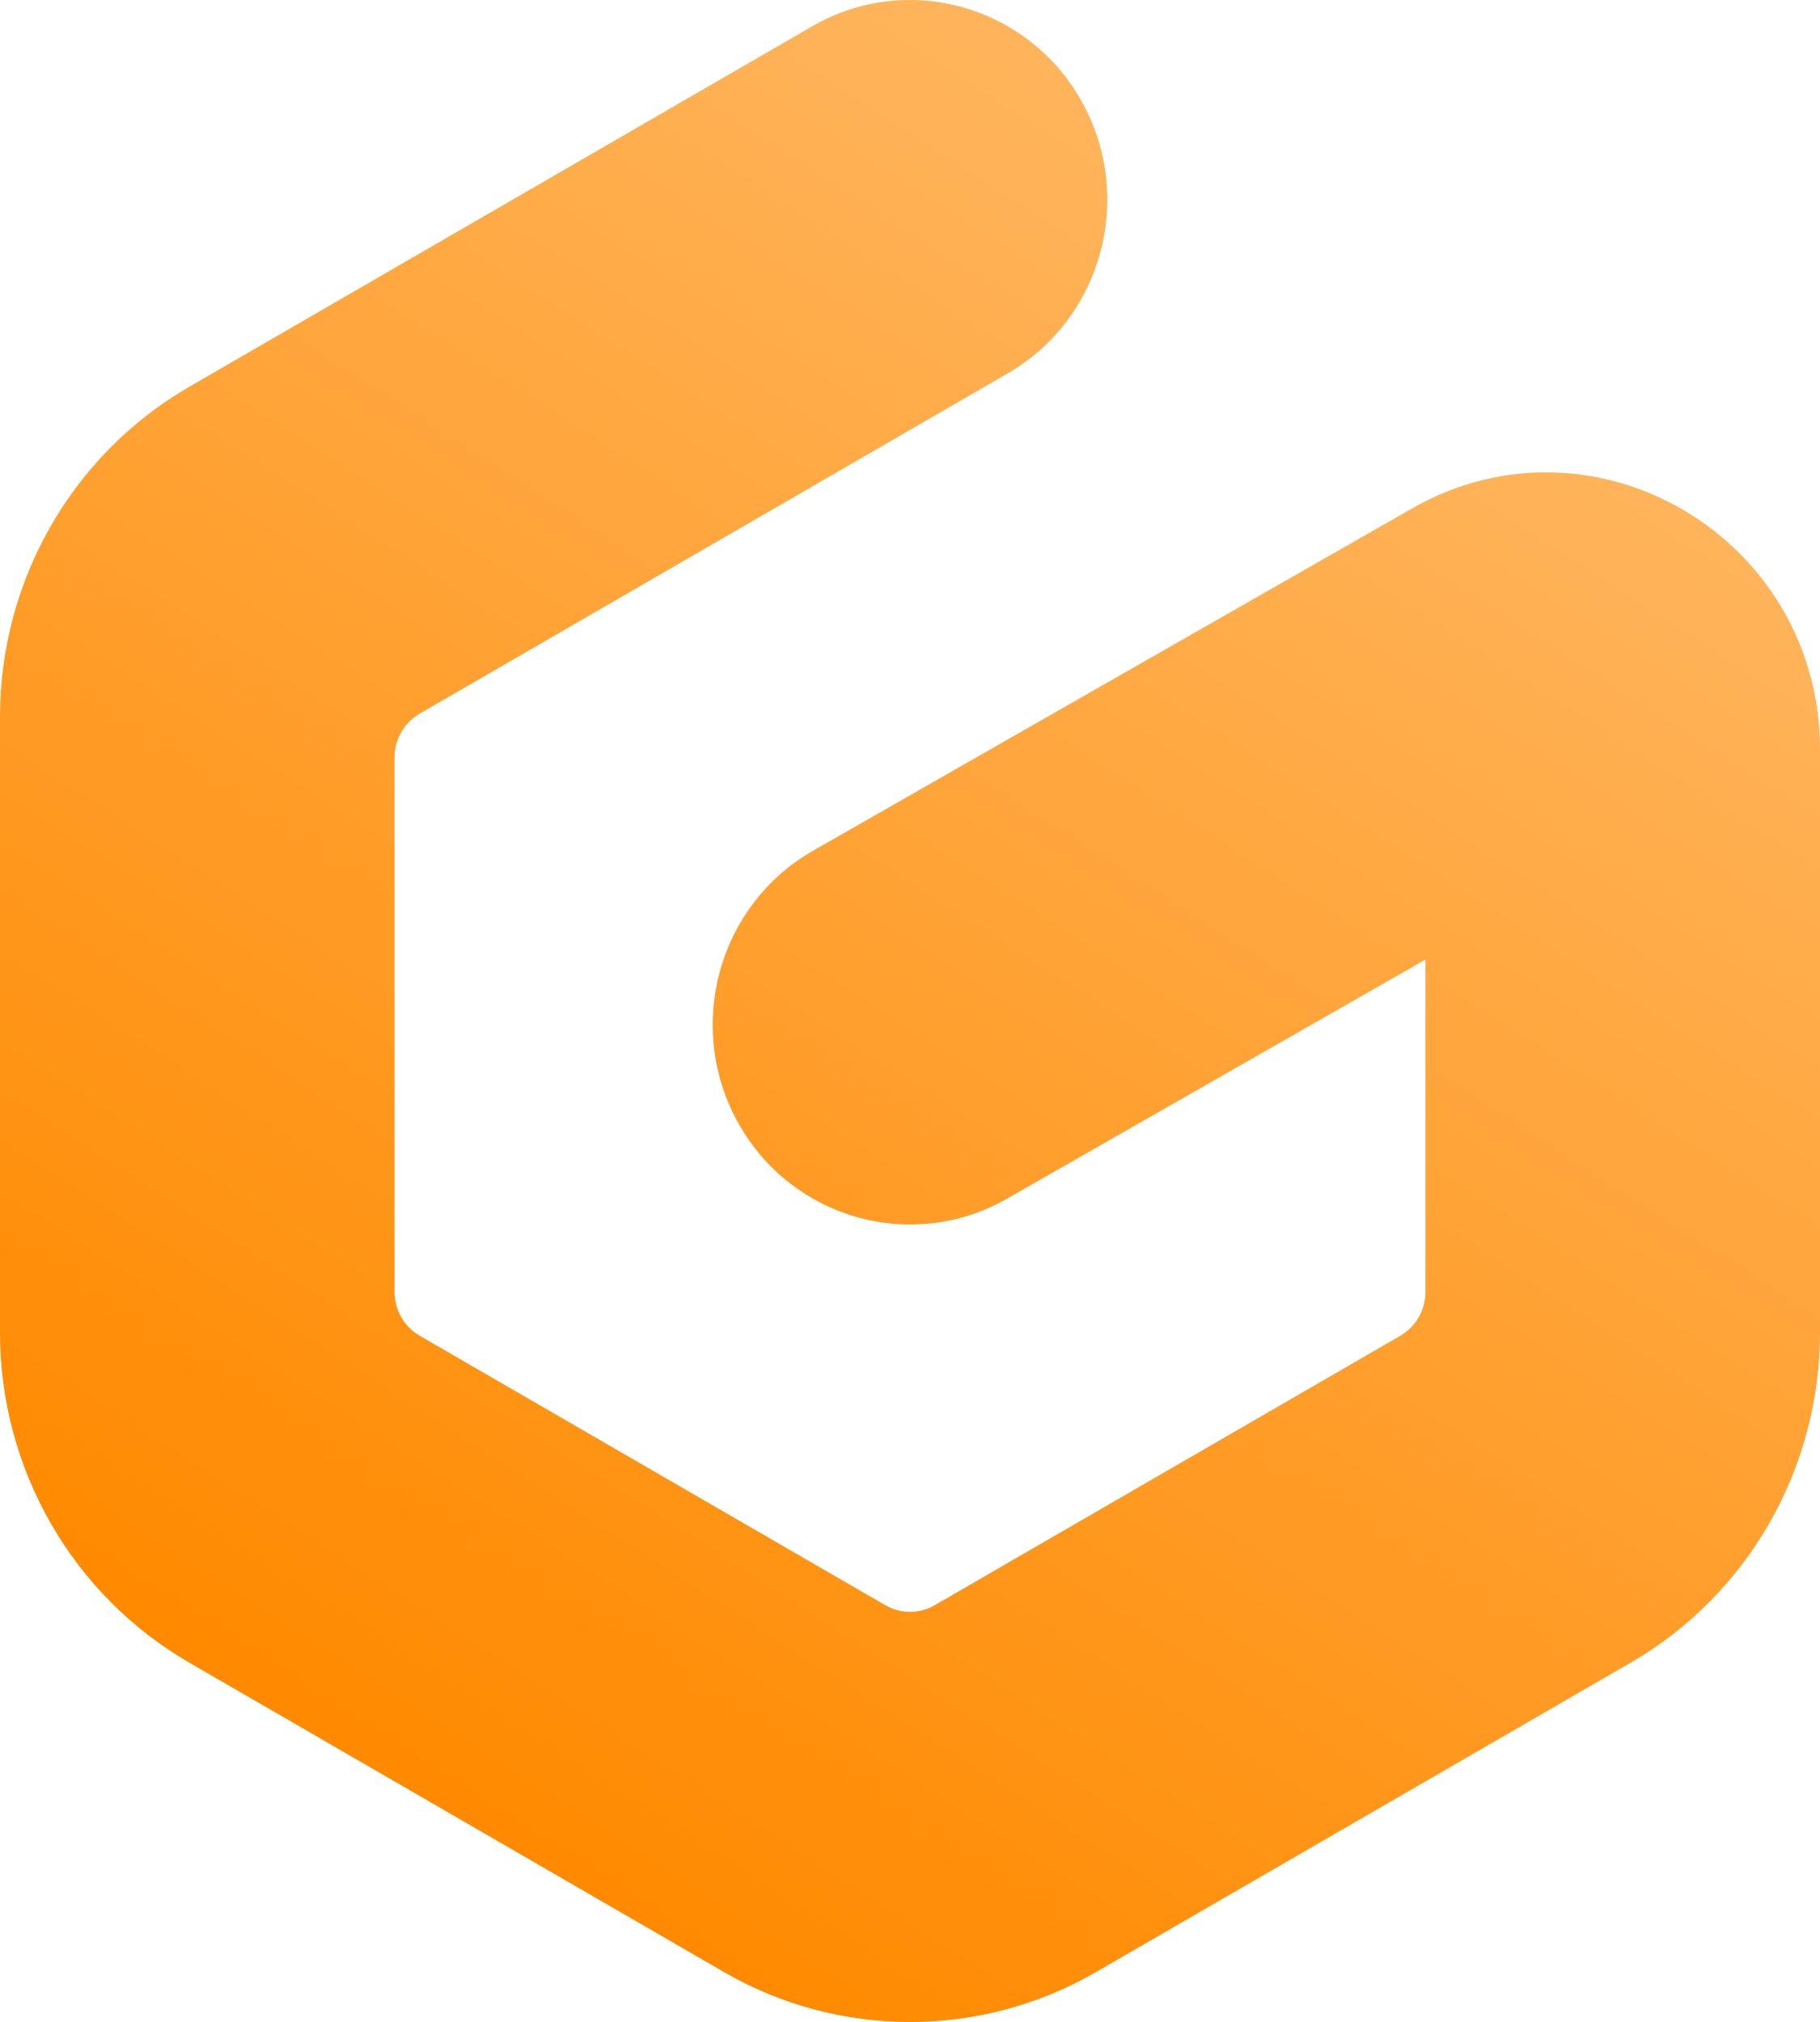
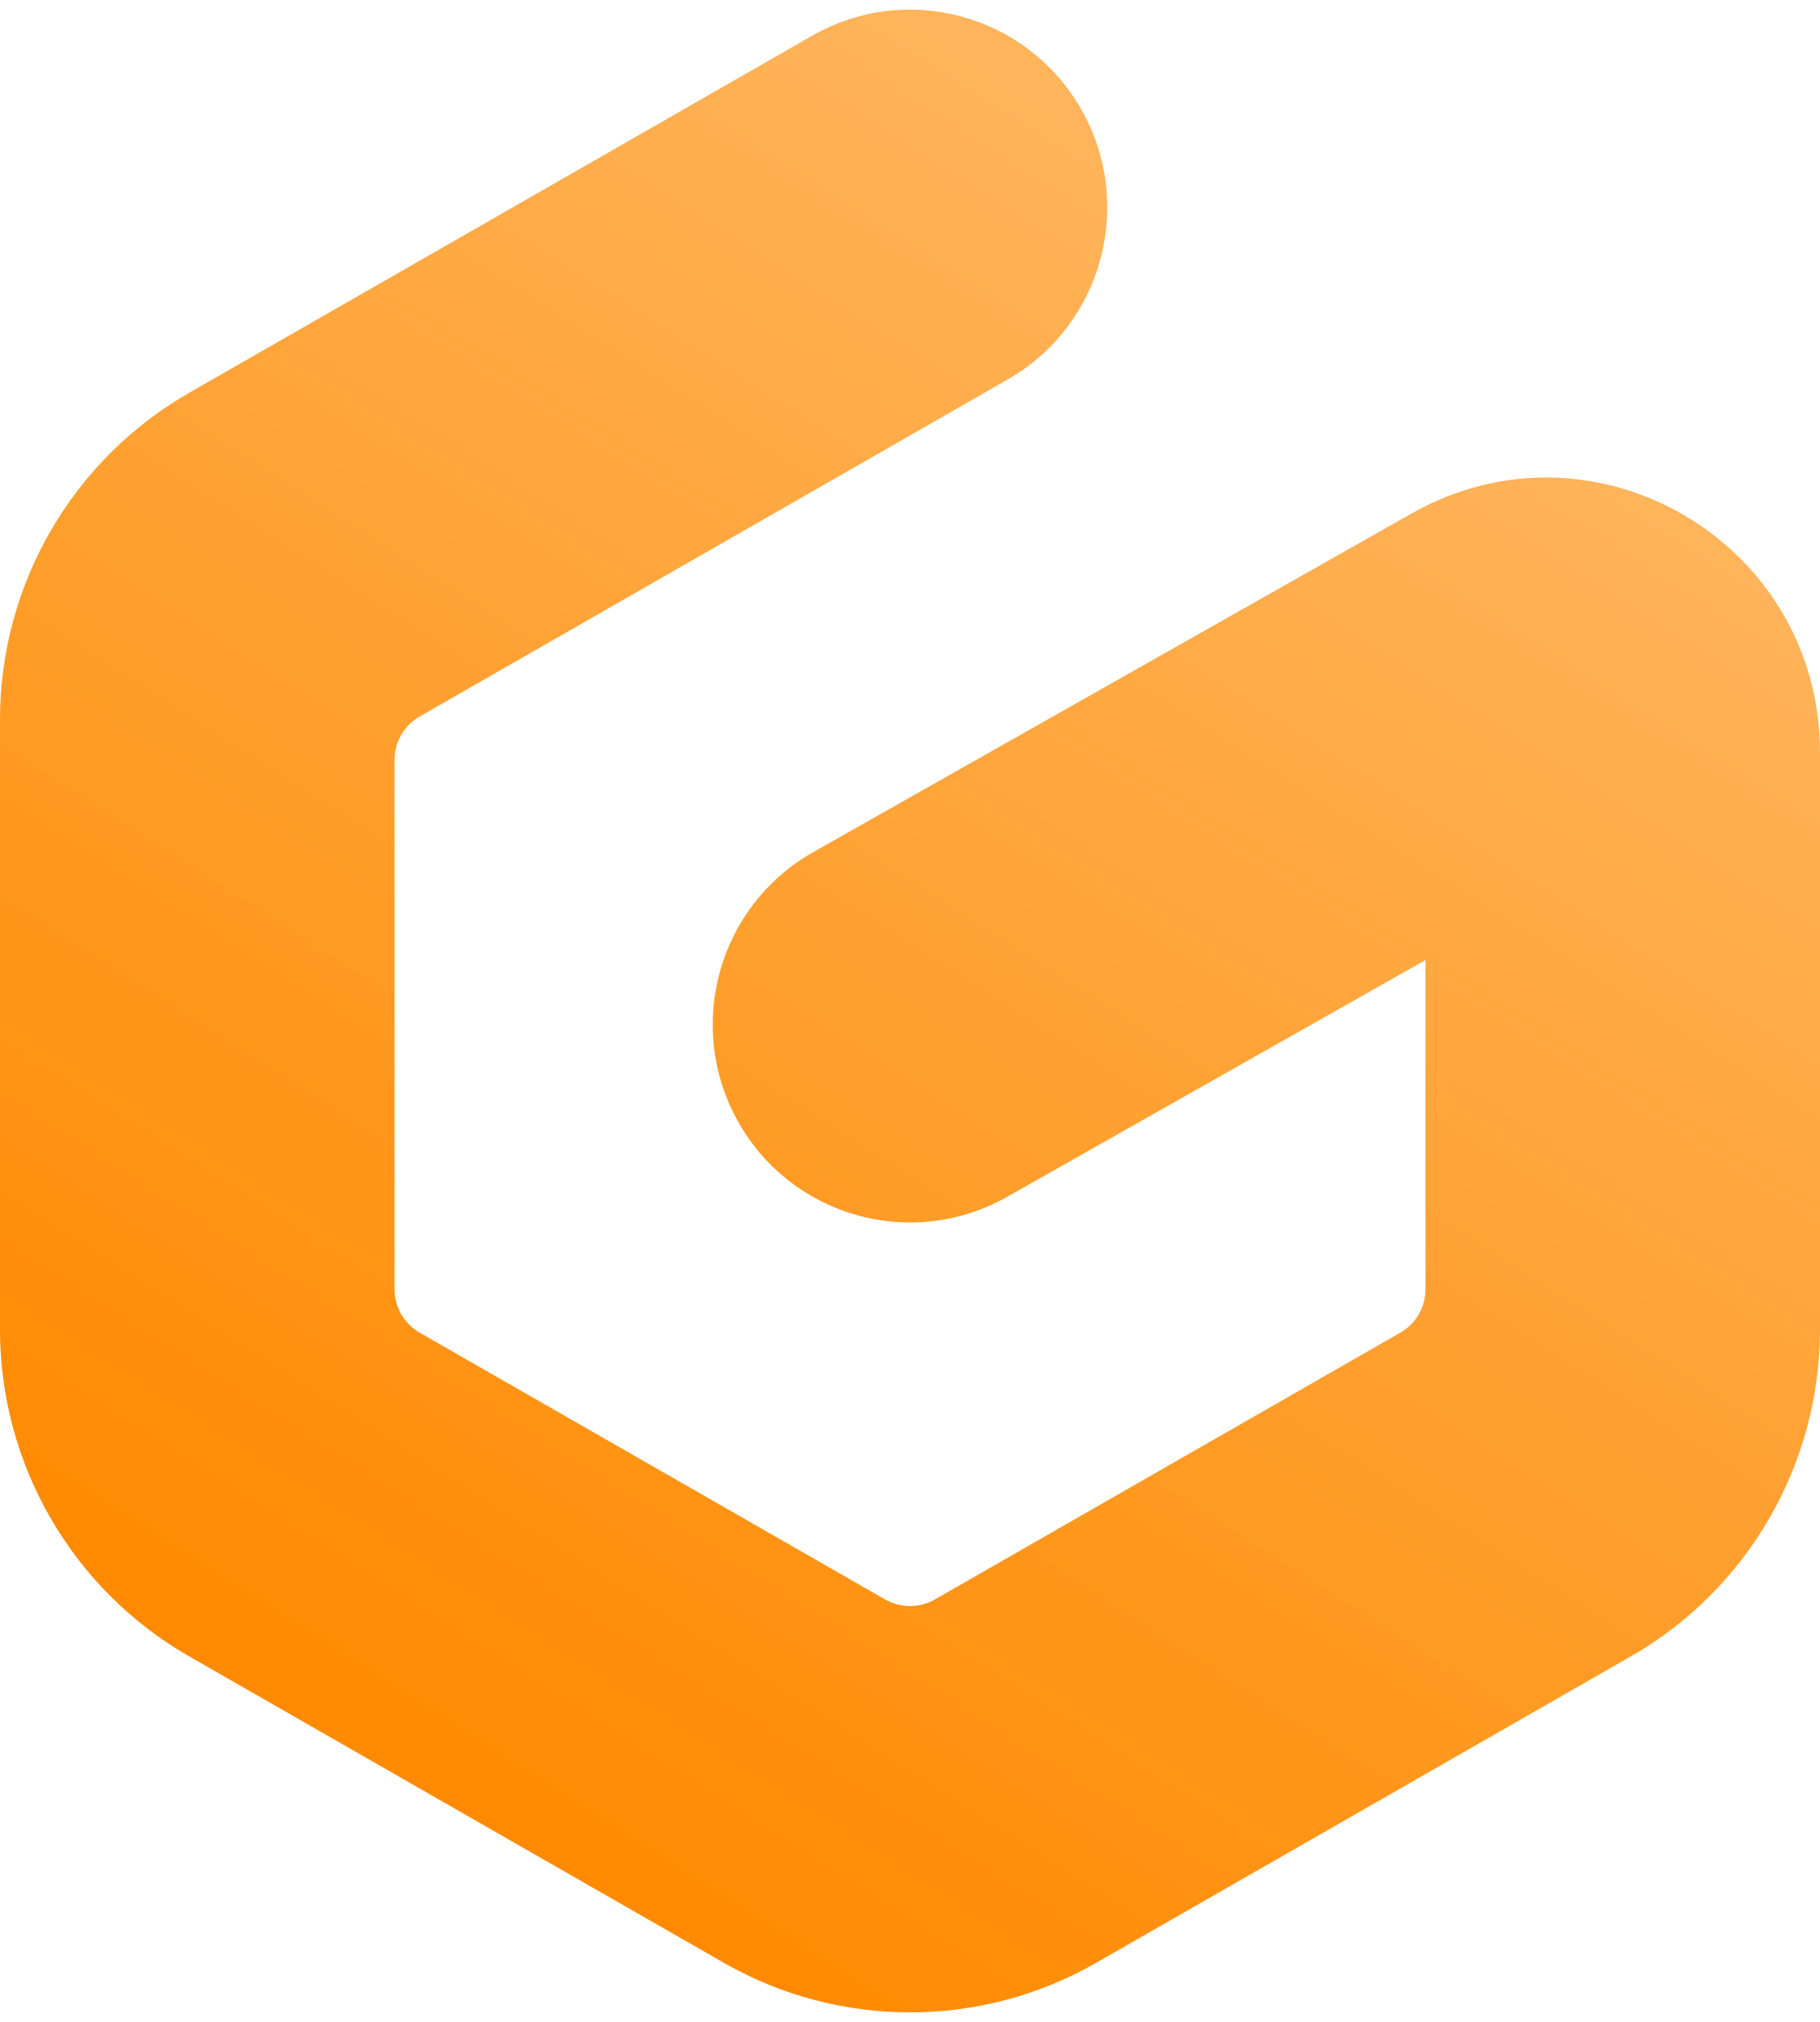
- <svg xmlns="http://www.w3.org/2000/svg" width="90" height="100" fill="none">
-   <path fill-rule="evenodd" clip-rule="evenodd" d="M53.47 4.98c2.673 4.738 1.048 10.773-3.63 13.48L20.754 35.294a2.506 2.506 0 00-1.244 2.171v26.426c0 .897.475 1.726 1.244 2.17l23.024 13.326a2.437 2.437 0 002.444 0l23.024-13.325a2.506 2.506 0 001.244-2.171V47.456L49.794 59.283c-4.692 2.681-10.643 1.003-13.29-3.75-2.648-4.752-.99-10.779 3.702-13.46L69.82 25.15C78.84 19.996 90 26.597 90 37.086v28.811c0 6.748-3.57 12.979-9.355 16.327L54.212 97.522a18.362 18.362 0 01-18.424 0L9.355 82.224C3.57 78.876 0 72.645 0 65.897V35.46C0 28.71 3.57 22.48 9.355 19.132L40.16 1.303C44.838-1.404 50.797.243 53.47 4.98z" fill="url(#paint0_linear)" />
+ <svg xmlns="http://www.w3.org/2000/svg" viewBox="0 0 189 208" width="90" height="100" fill="none">
+   <path fill-rule="evenodd" clip-rule="evenodd" d="M112.287 10.358C117.9 20.213 114.487 32.767 104.664 38.398L43.586 73.41C41.969 74.337 40.972 76.058 40.972 77.921V132.899C40.972 134.763 41.969 136.483 43.586 137.41L91.912 165.113C93.515 166.032 95.485 166.032 97.088 165.113L145.414 137.41C147.031 136.483 148.028 134.763 148.028 132.899V98.709L104.567 123.309C94.713 128.886 82.218 125.394 76.658 115.509C71.098 105.624 74.579 93.089 84.433 87.512L146.62 52.313C165.563 41.591 189 55.321 189 77.14V137.066C189 151.102 181.503 164.062 169.355 171.026L113.844 202.847C101.858 209.718 87.142 209.718 75.156 202.847L19.645 171.026C7.497 164.062 0 151.102 0 137.066V73.754C0 59.718 7.497 46.758 19.645 39.795L84.336 2.711C94.159 -2.92 106.673 0.504 112.287 10.358Z" fill="url(#paint0_linear)" />
  <defs>
-     <linearGradient id="paint0_linear" x1="67.739" y1="15.122" x2="20.702" y2="88.135" gradientUnits="userSpaceOnUse">
+     <linearGradient id="paint0_linear" x1="142.253" y1="31.454" x2="44.805" y2="184.17" gradientUnits="userSpaceOnUse">
      <stop stop-color="#FFB45B" />
      <stop offset="1" stop-color="#FF8A00" />
    </linearGradient>
  </defs>
</svg>
